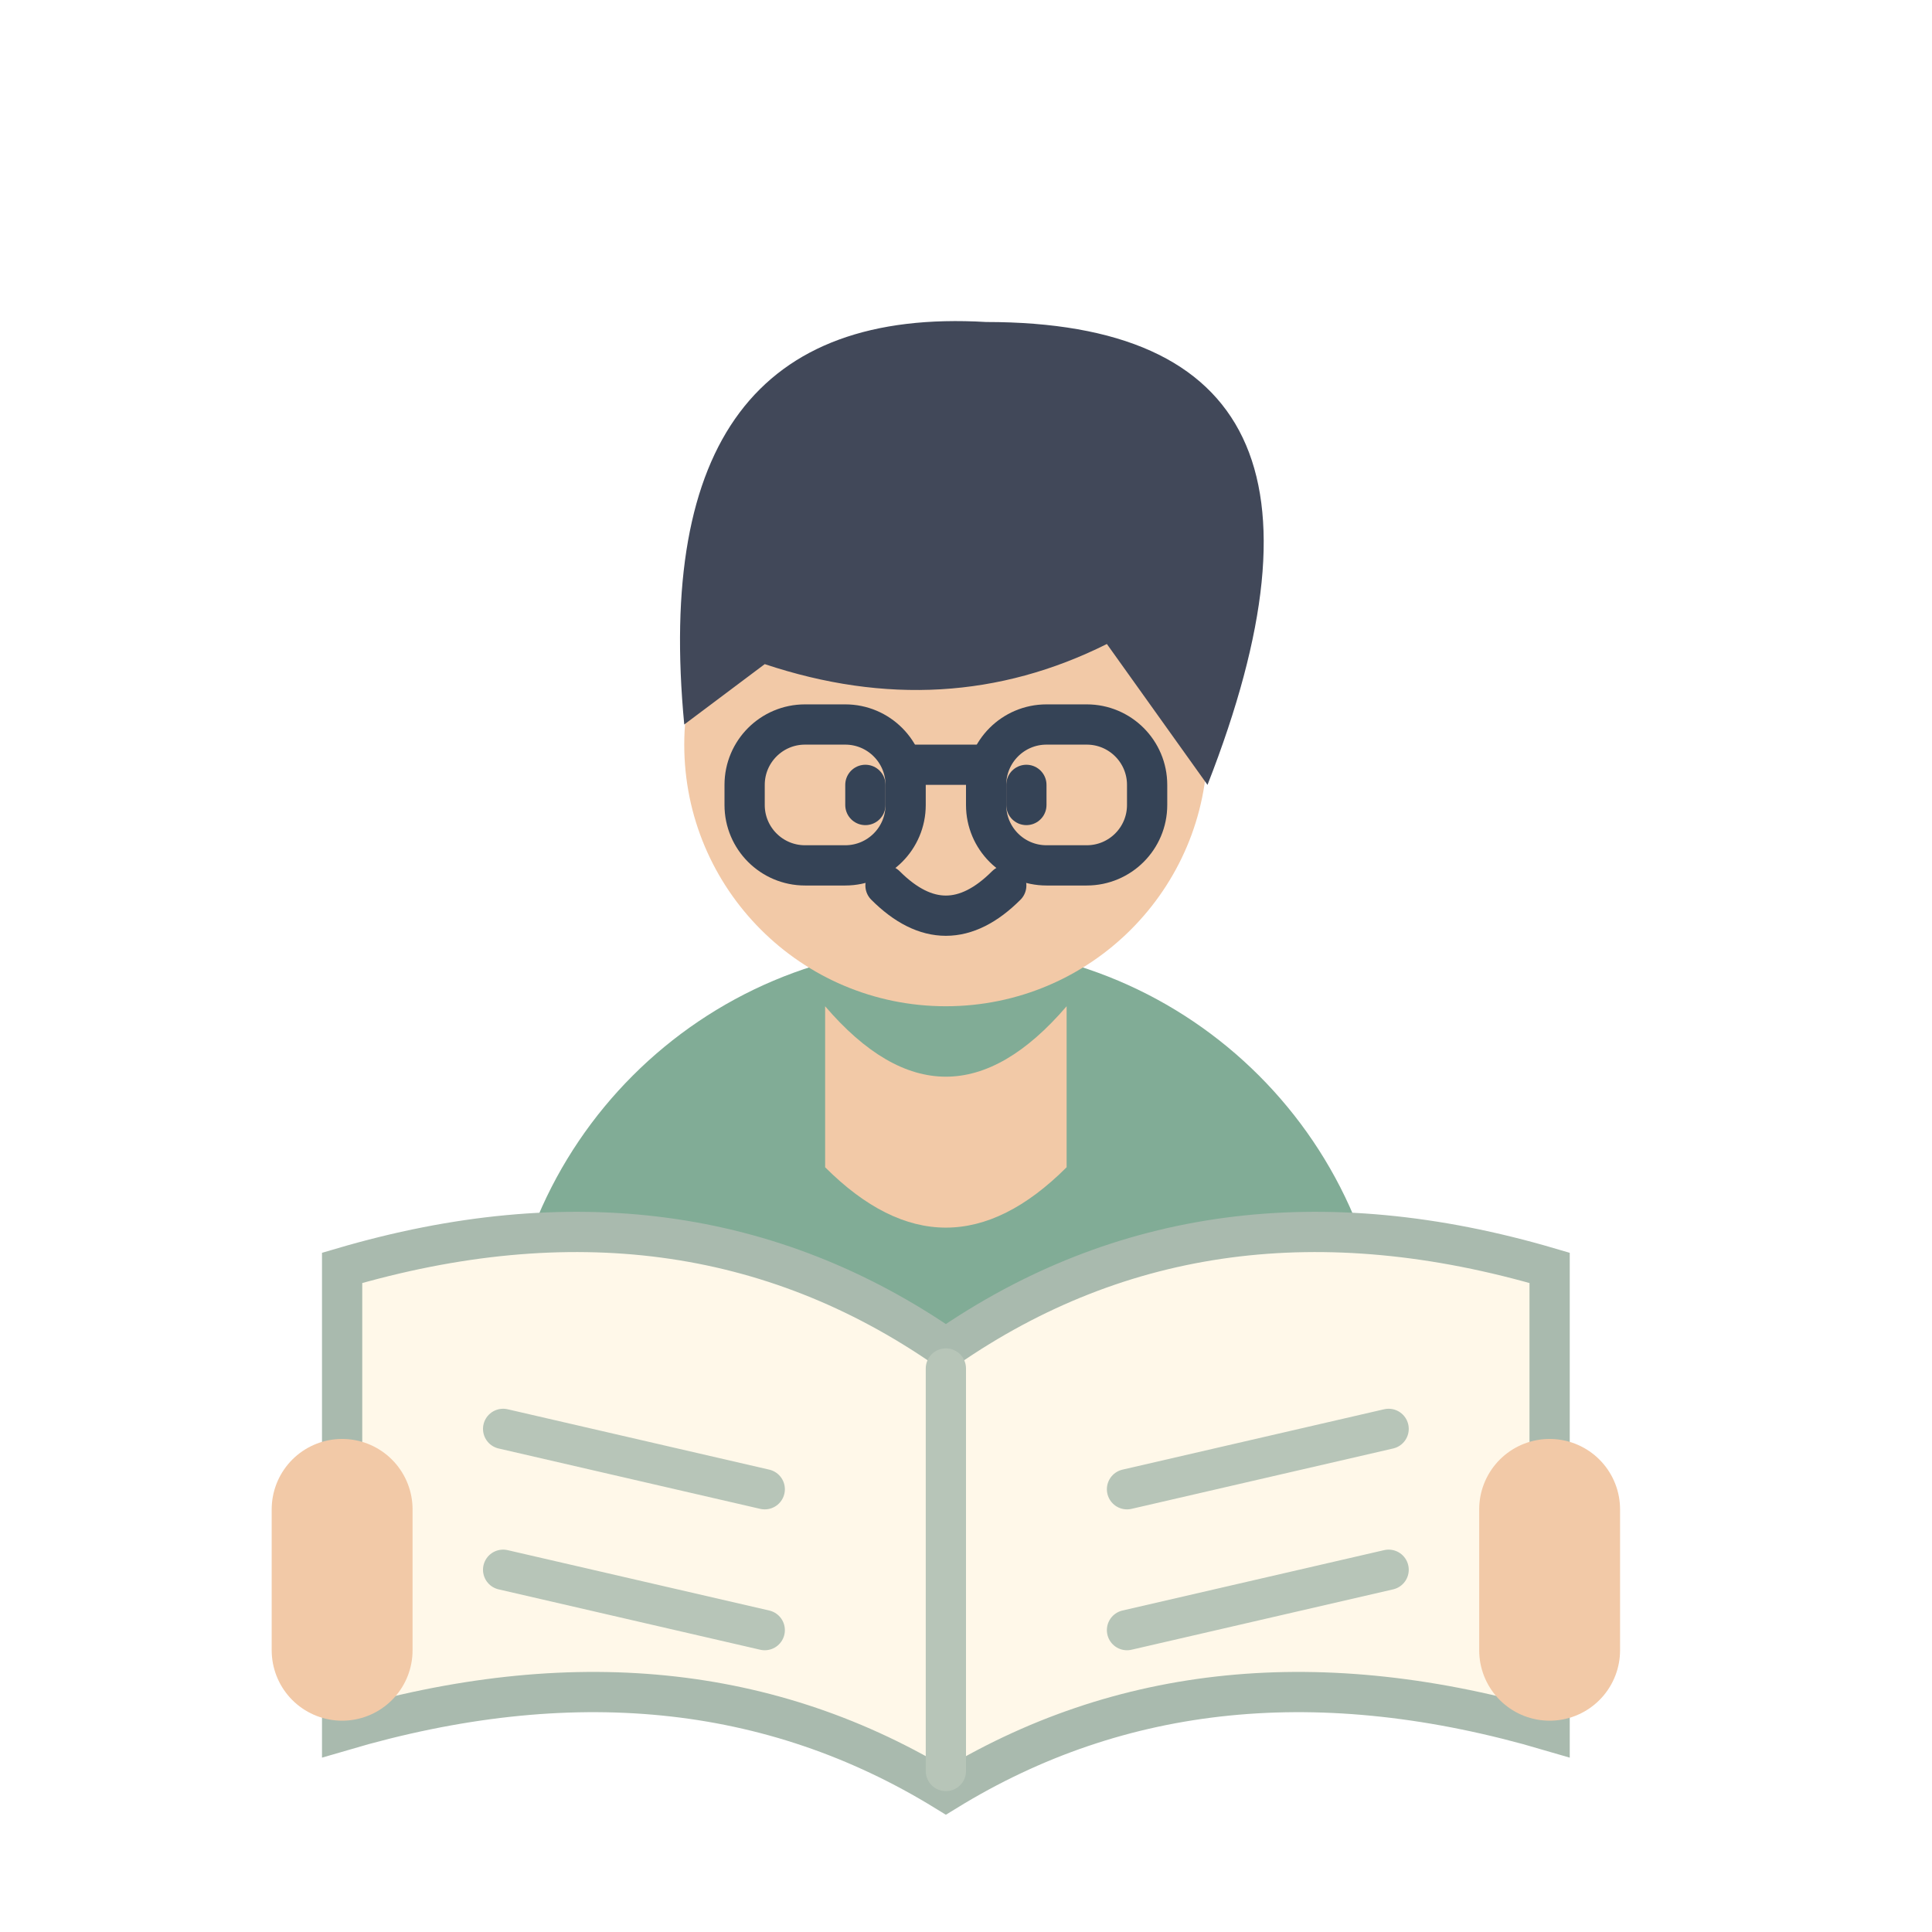
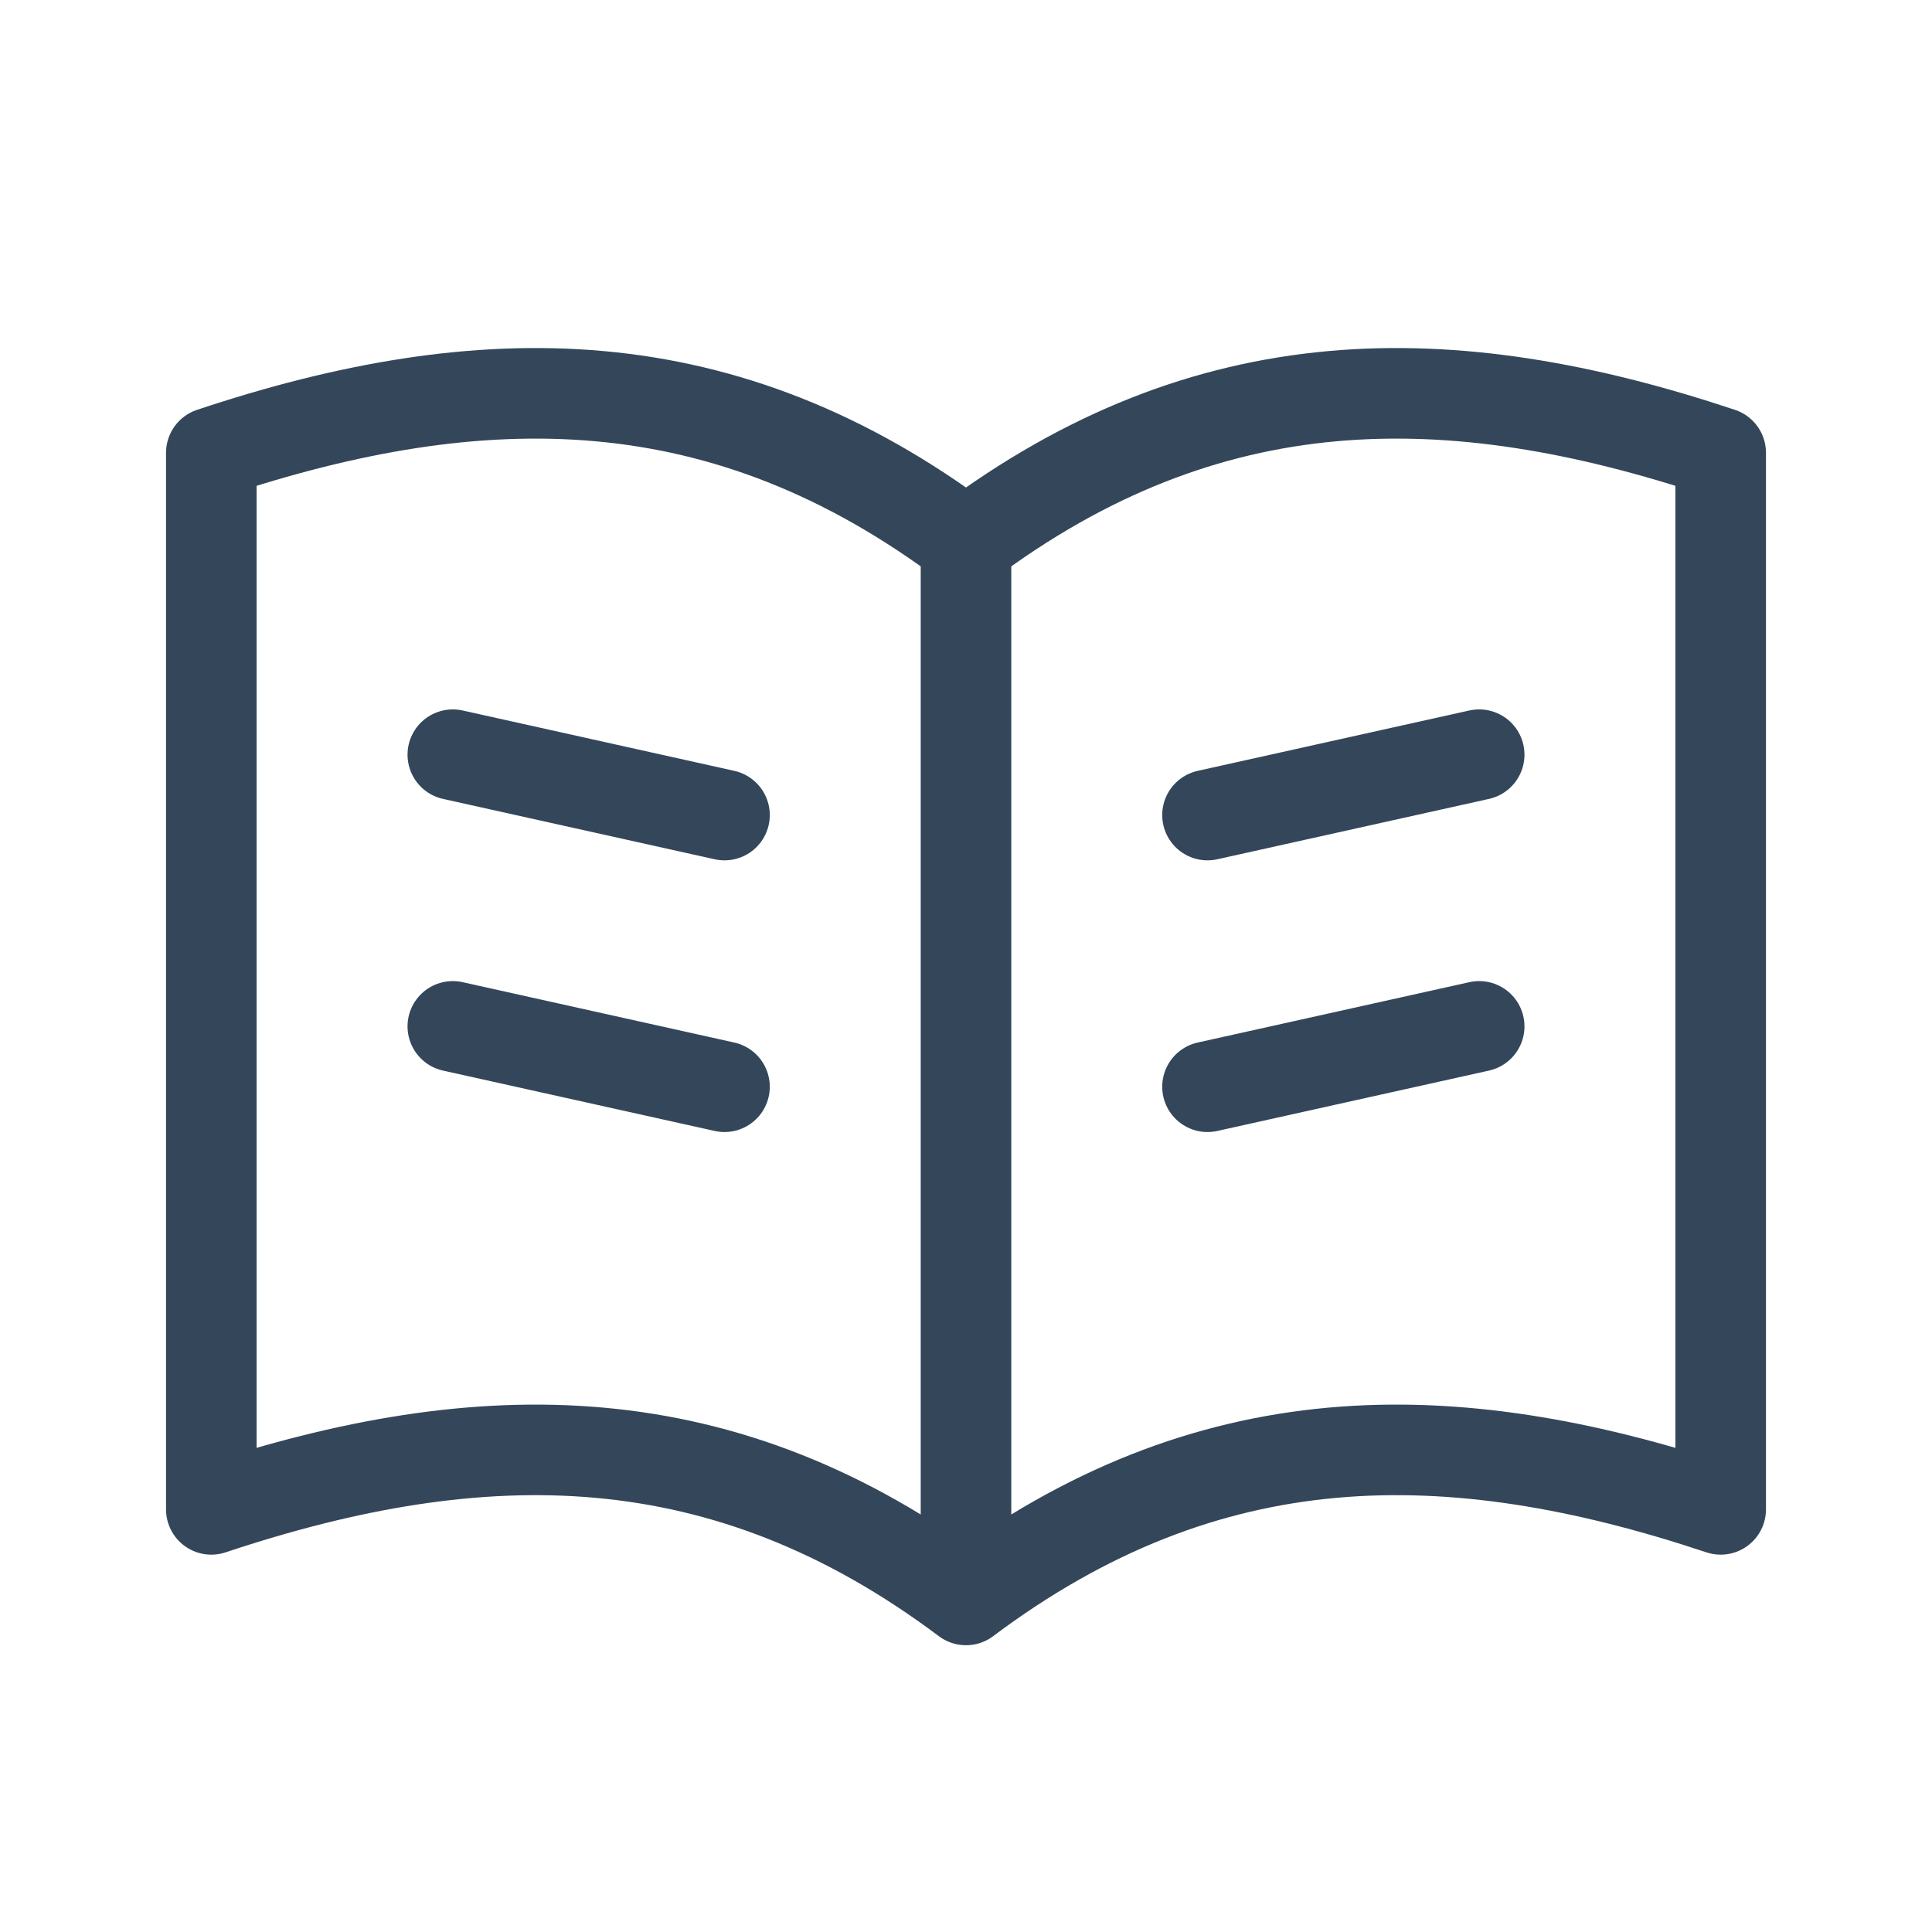
- <svg xmlns="http://www.w3.org/2000/svg" viewBox="0 0 96 96">
-   <path d="M25 79v-10a22 22 0 0 1 44 0v10Z" fill="#81AC96" />
-   <path d="M41 50q6 7 12 0v8q-6 6-12 0Z" fill="#F2C9A7" />
-   <circle cx="47" cy="37" r="13" fill="#F2C9A7" />
-   <path d="M34 36q-2-21 15-20 20 0 11 23l-5-7q-8 4-17 1Z" fill="#414859" />
-   <g stroke="#354356" stroke-width="2" stroke-linecap="round" fill="none">
-     <path d="M43 39v1m8-1v1M44 44q3 3 6 0" />
-     <rect x="37" y="36" width="8" height="7" rx="3" />
-     <rect x="49" y="36" width="8" height="7" rx="3" />
-     <path d="M45 38h4" />
-   </g>
-   <path d="M17 63q17-5 30 4 13-9 30-4v23q-17-5-30 3-13-8-30-3Z" fill="#FFF8E9" stroke="#A9BAAE" stroke-width="2" />
-   <path d="M47 68v20M25 71l13 3m-13 4 13 3m18-7 13-3m-13 10 13-3" stroke="#B7C5B8" stroke-width="2" stroke-linecap="round" />
-   <path d="M17 75v7m60-7v7" stroke="#F2C9A7" stroke-width="7" stroke-linecap="round" />
+ <svg xmlns="http://www.w3.org/2000/svg" viewBox="0 0 64 64" fill="none" stroke="#34465A" stroke-width="3" stroke-linecap="round" stroke-linejoin="round">
+   <path d="M32 18c-8-6-16-6-25-3v35c9-3 17-3 25 3 8-6 16-6 25-3V15c-9-3-17-3-25 3Zm0 0v35M15 25l9 2m-9 7 9 2m16-9 9-2m-9 11 9-2" />
</svg>
